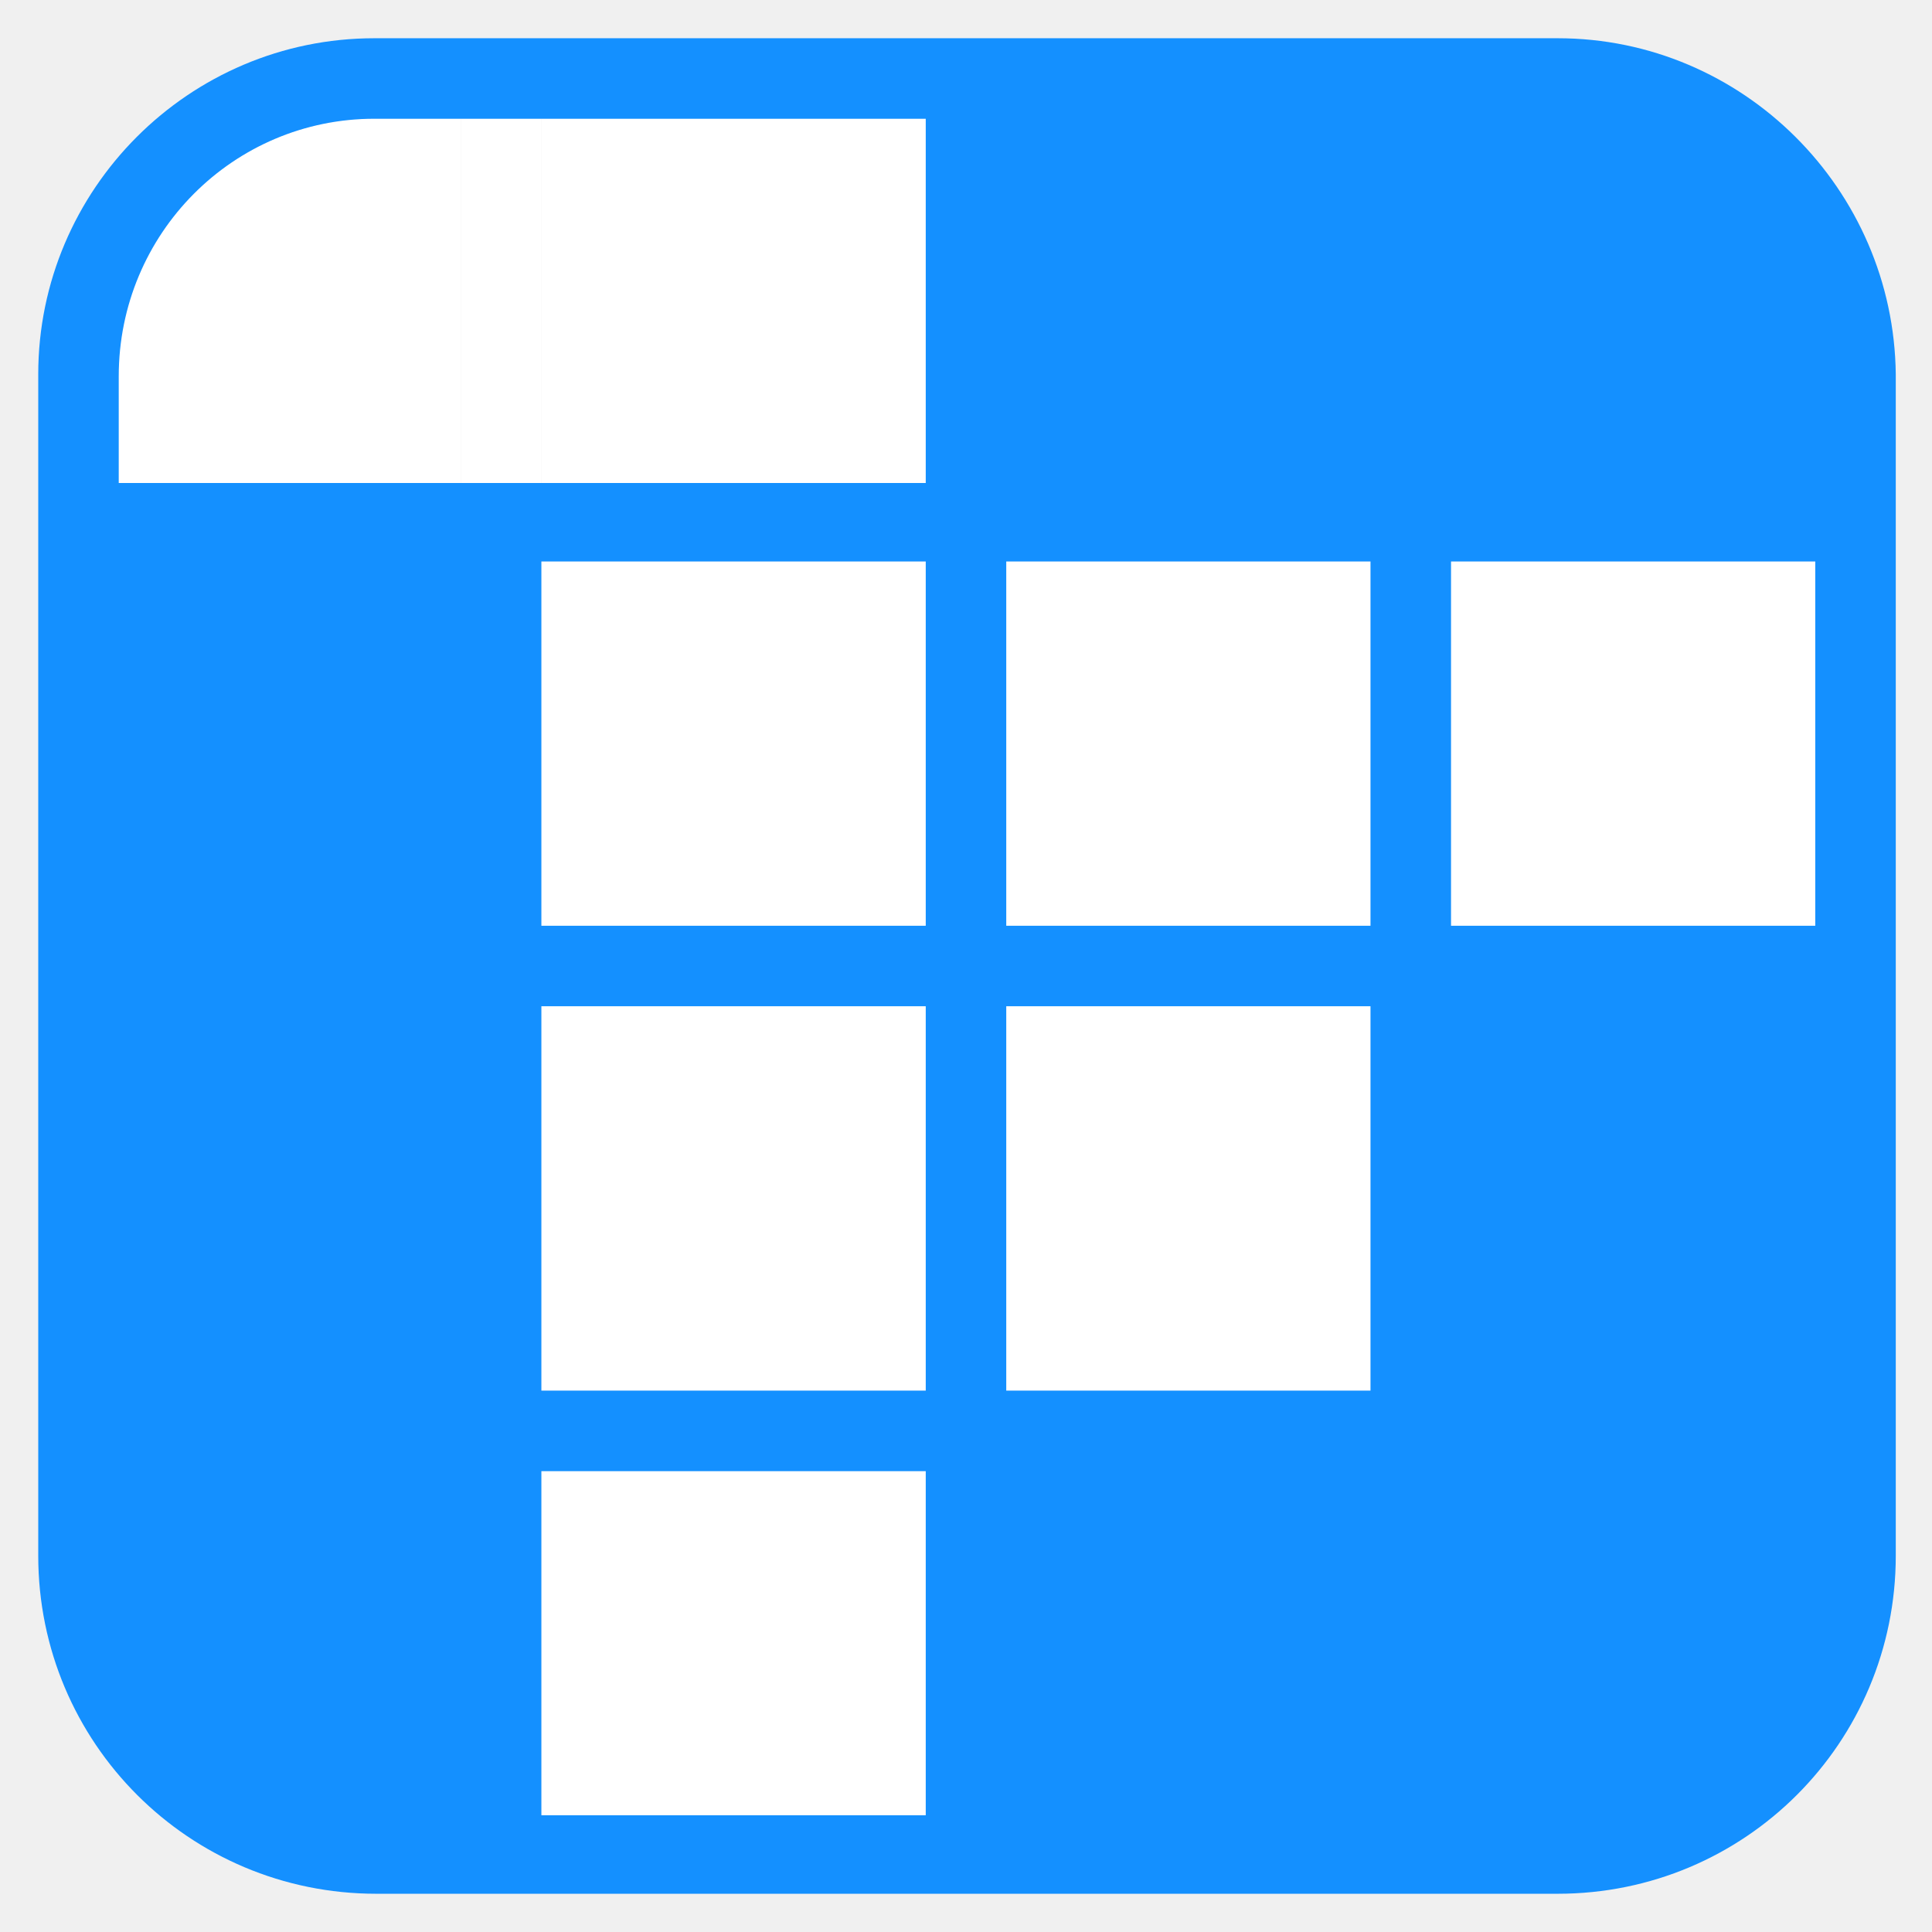
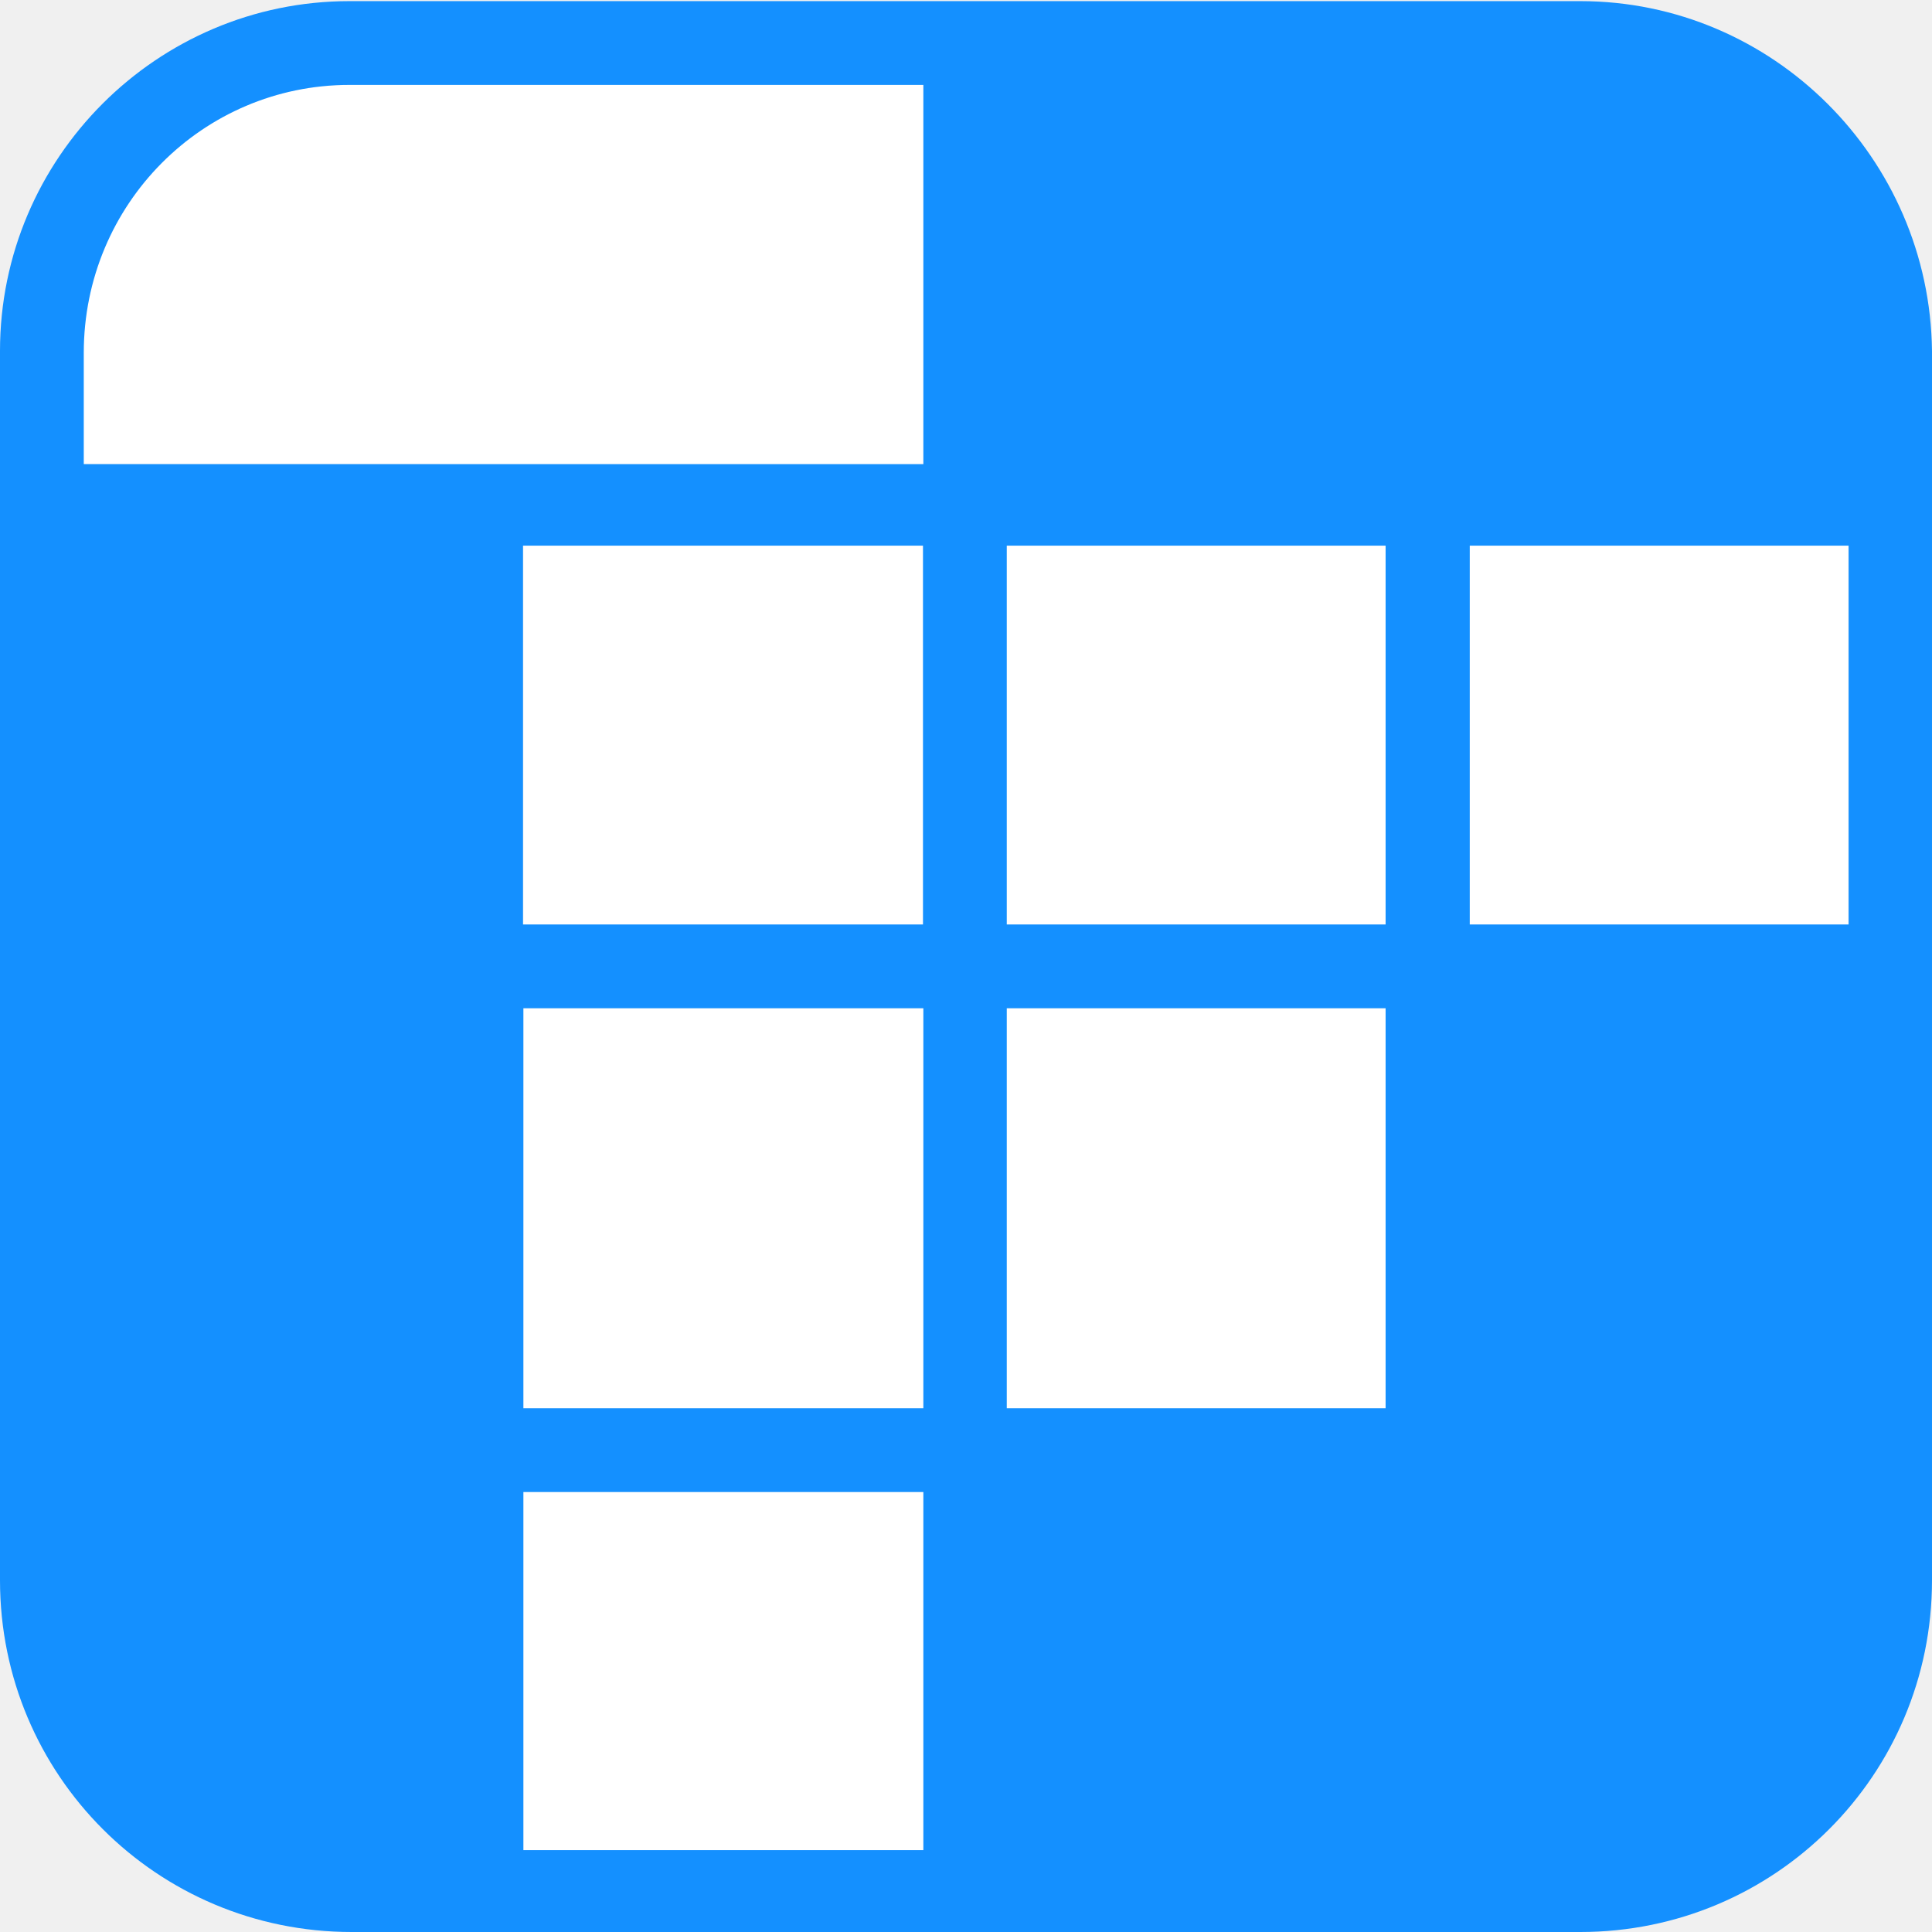
- <svg xmlns="http://www.w3.org/2000/svg" version="1.1" id="图层_1" x="0px" y="0px" viewBox="0 0 96 96" style="enable-background:new 0 0 96 96;" xml:space="preserve">
+ <svg xmlns="http://www.w3.org/2000/svg" version="1.1" id="图层_1" x="0px" y="0px" viewBox="0 0 512 512" style="enable-background:new 0 0 512 512;" xml:space="preserve">
  <style type="text/css">
	.st0{fill:#FFFFFF;}
	.st1{fill:#1490FF;}
</style>
  <g>
-     <rect x="72.1" y="27.9" class="st0" width="18.1" height="18.1" />
-     <rect x="50" y="27.9" class="st0" width="18.1" height="18.1" />
-     <rect x="26.9" y="50" class="st0" width="19.1" height="19.1" />
-     <rect x="26.9" y="73.1" class="st0" width="19.1" height="17.1" />
-     <rect x="50" y="50" class="st0" width="18.1" height="19.1" />
-     <path class="st0" d="M22.9,5.9h-4.3c-7,0-12.8,5.7-12.8,12.8v5.3h17.1V5.9z" />
-     <rect x="26.9" y="27.9" class="st0" width="19.1" height="18.1" />
-     <rect x="26.9" y="5.9" class="st0" width="19.1" height="18.1" />
-     <rect x="22.9" y="5.9" class="st0" width="4" height="18.1" />
+     <g>
+       <rect x="389.4" y="144.6" class="st0" width="100.4" height="100.5" />
+       <rect x="266.8" y="144.6" class="st0" width="100.4" height="100.5" />
+       <rect x="138.7" y="267.2" class="st0" width="106" height="106" />
+       <rect x="138.7" y="395.4" class="st0" width="106" height="94.9" />
+       <rect x="266.8" y="267.2" class="st0" width="100.4" height="106" />
+       <rect x="138.7" y="144.6" class="st0" width="106" height="100.5" />
+       <path class="st0" d="M116.5,22.5H92.6c-38.8,0-71,31.6-71,71v29.4h94.9v0.1h22.2h106V22.5h-106H116.5z" />
+     </g>
+     <path class="st1" d="M418.8,0.3H92.6C41.6,0.3,0,41.9,0,93v325.8C0,470.4,41.6,512,93.2,512h325.6c51.6,0,93.2-41.6,93.2-93.2V93   C511.4,41.9,469.8,0.3,418.8,0.3z M92.6,22.5h23.9h22.2h106V123h-106h-22.2H22.2V93.5C22.2,54.1,53.8,22.5,92.6,22.5z M489.3,245   h-99.8V144.6h100.4V245H489.3z M367.2,245H266.8V144.6h100.4L367.2,245L367.2,245z M367.2,373.2H266.8v-106h100.4L367.2,373.2   L367.2,373.2z M244.6,245h-106V144.6h106V245z M138.7,267.2h106v106h-106V267.2z M138.7,395.4h106v94.9h-106V395.4z" />
  </g>
-   <path class="st1" d="M77.4,1.9H18.6C9.4,1.9,1.9,9.4,1.9,18.6v58.7c0,9.3,7.5,16.8,16.8,16.8h58.7c9.3,0,16.8-7.5,16.8-16.8V18.6  C94.1,9.4,86.6,1.9,77.4,1.9z M18.6,5.9h4.3h4H46v18.1H26.9h-4H5.9v-5.3C5.9,11.6,11.6,5.9,18.6,5.9z M90.1,46H72.1V27.9h18.1V46z   M68.1,46H50V27.9h18.1V46z M68.1,69.1H50V50h18.1V69.1z M46,46H26.9V27.9H46V46z M26.9,50H46v19.1H26.9V50z M26.9,73.1H46v17.1  H26.9V73.1z" />
</svg>
